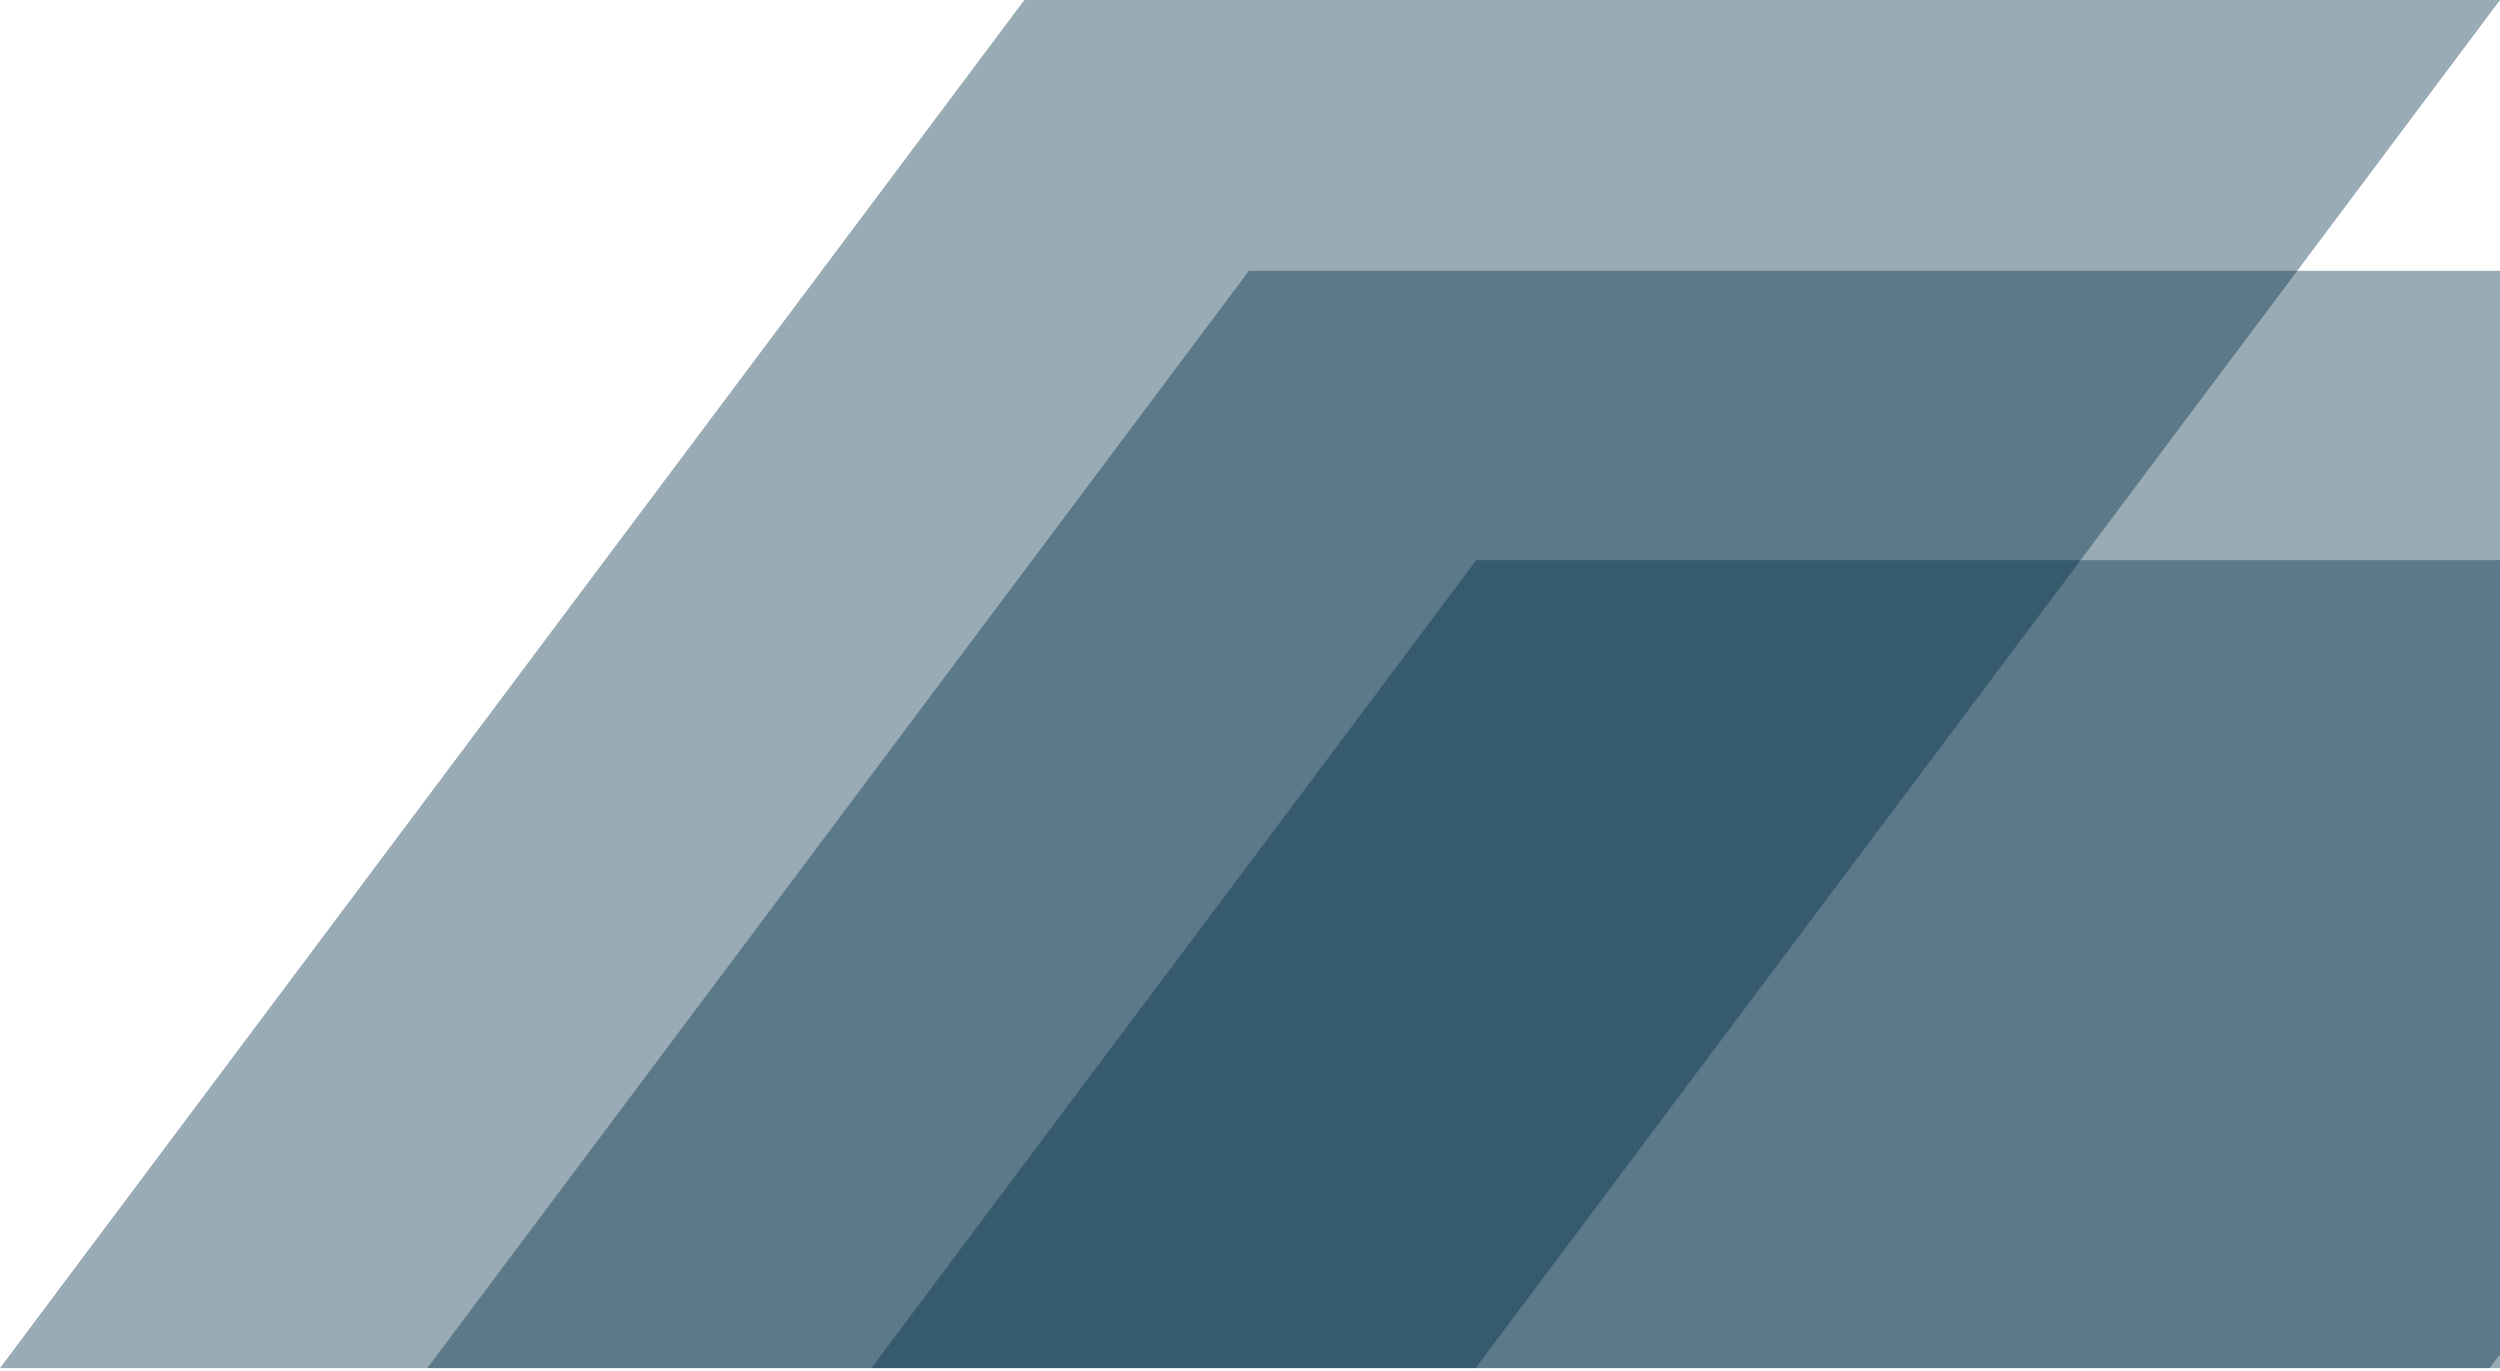
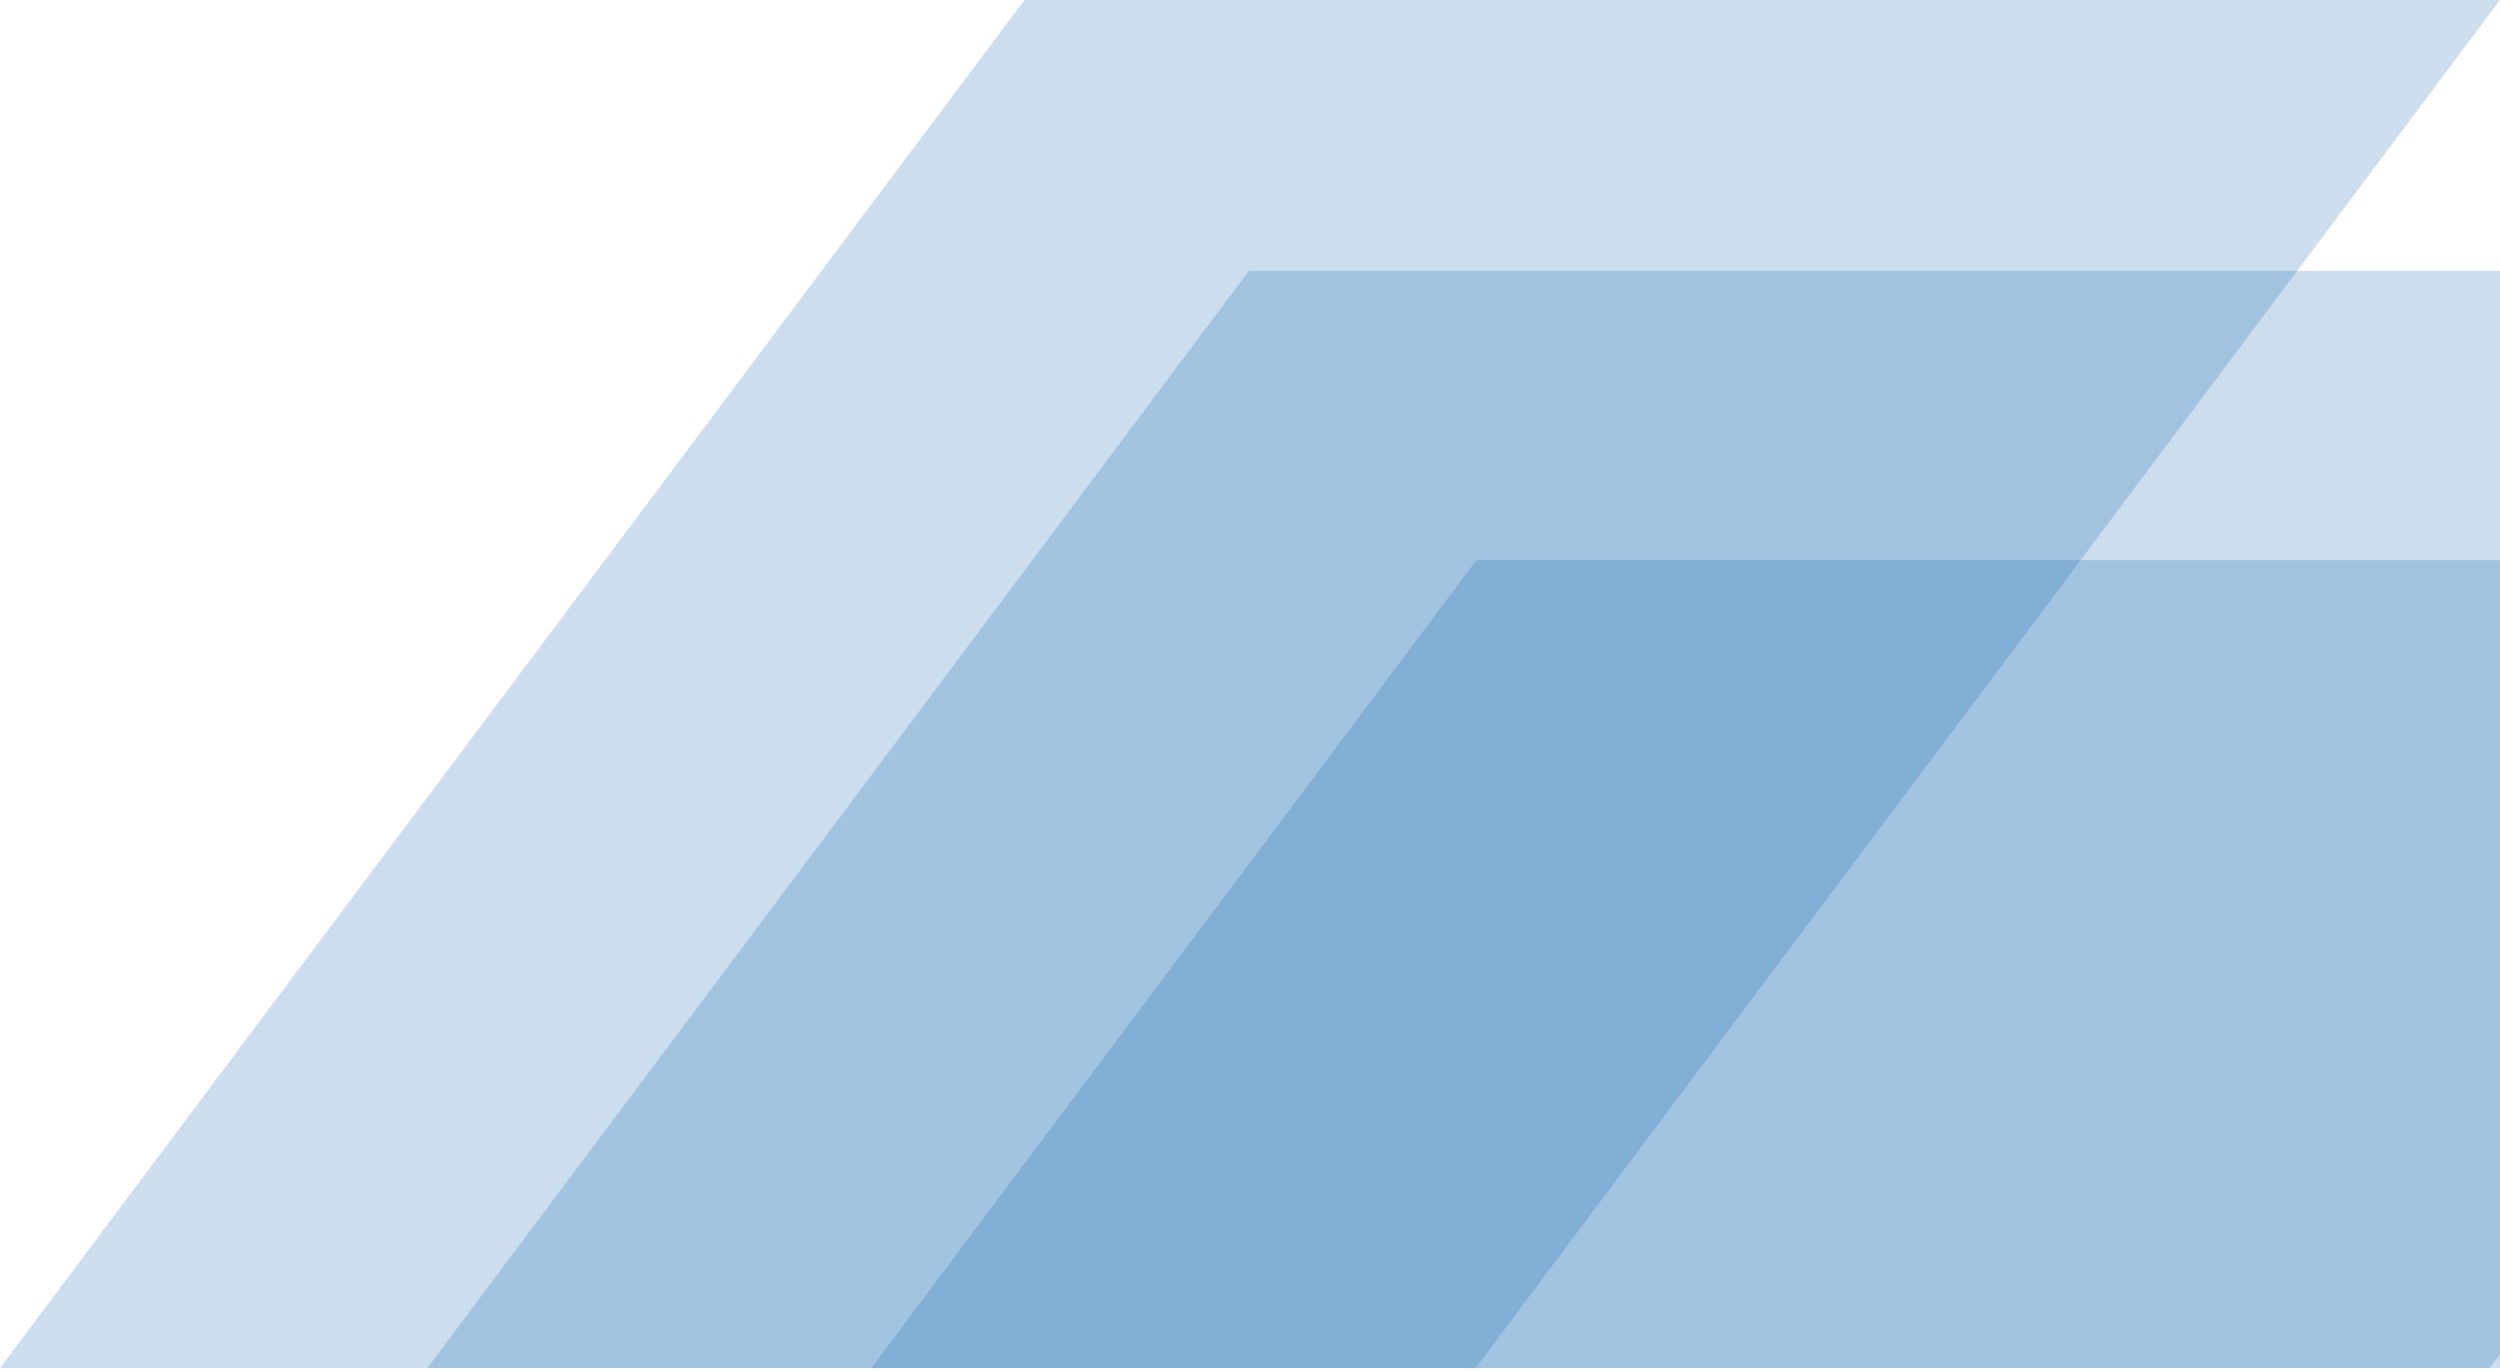
<svg xmlns="http://www.w3.org/2000/svg" version="1.1" id="Ebene_1" width="1080px" height="592px" x="0px" y="0px" viewBox="0 0 1080 592" enable-background="new 0 0 1080 592" xml:space="preserve">
-   <polygon id="Path" opacity="0.4" fill-rule="evenodd" clip-rule="evenodd" fill="#012D47" points="1080,242 1080,591 376.442,591   637.76,242 " />
-   <polygon id="Path_1_" opacity="0.4" fill-rule="evenodd" clip-rule="evenodd" fill="#012D47" points="1079.999,117   1079.999,585.028 1075.528,591 184.607,591 539.522,117 " />
-   <polygon id="Rectangle-Copy-2" opacity="0.4" fill-rule="evenodd" clip-rule="evenodd" fill="#012D47" points="442.52,0 1080,0   637.48,591 0,591 " />
+   <polygon id="Path" opacity="0.2" fill-rule="evenodd" clip-rule="evenodd" fill="#005ca9" points="1080,242 1080,591 376.442,591   637.76,242 " />
+   <polygon id="Path_1_" opacity="0.2" fill-rule="evenodd" clip-rule="evenodd" fill="#005ca9" points="1079.999,117   1079.999,585.028 1075.528,591 184.607,591 539.522,117 " />
+   <polygon id="Rectangle-Copy-2" opacity="0.2" fill-rule="evenodd" clip-rule="evenodd" fill="#005ca9" points="442.52,0 1080,0   637.48,591 0,591 " />
</svg>
